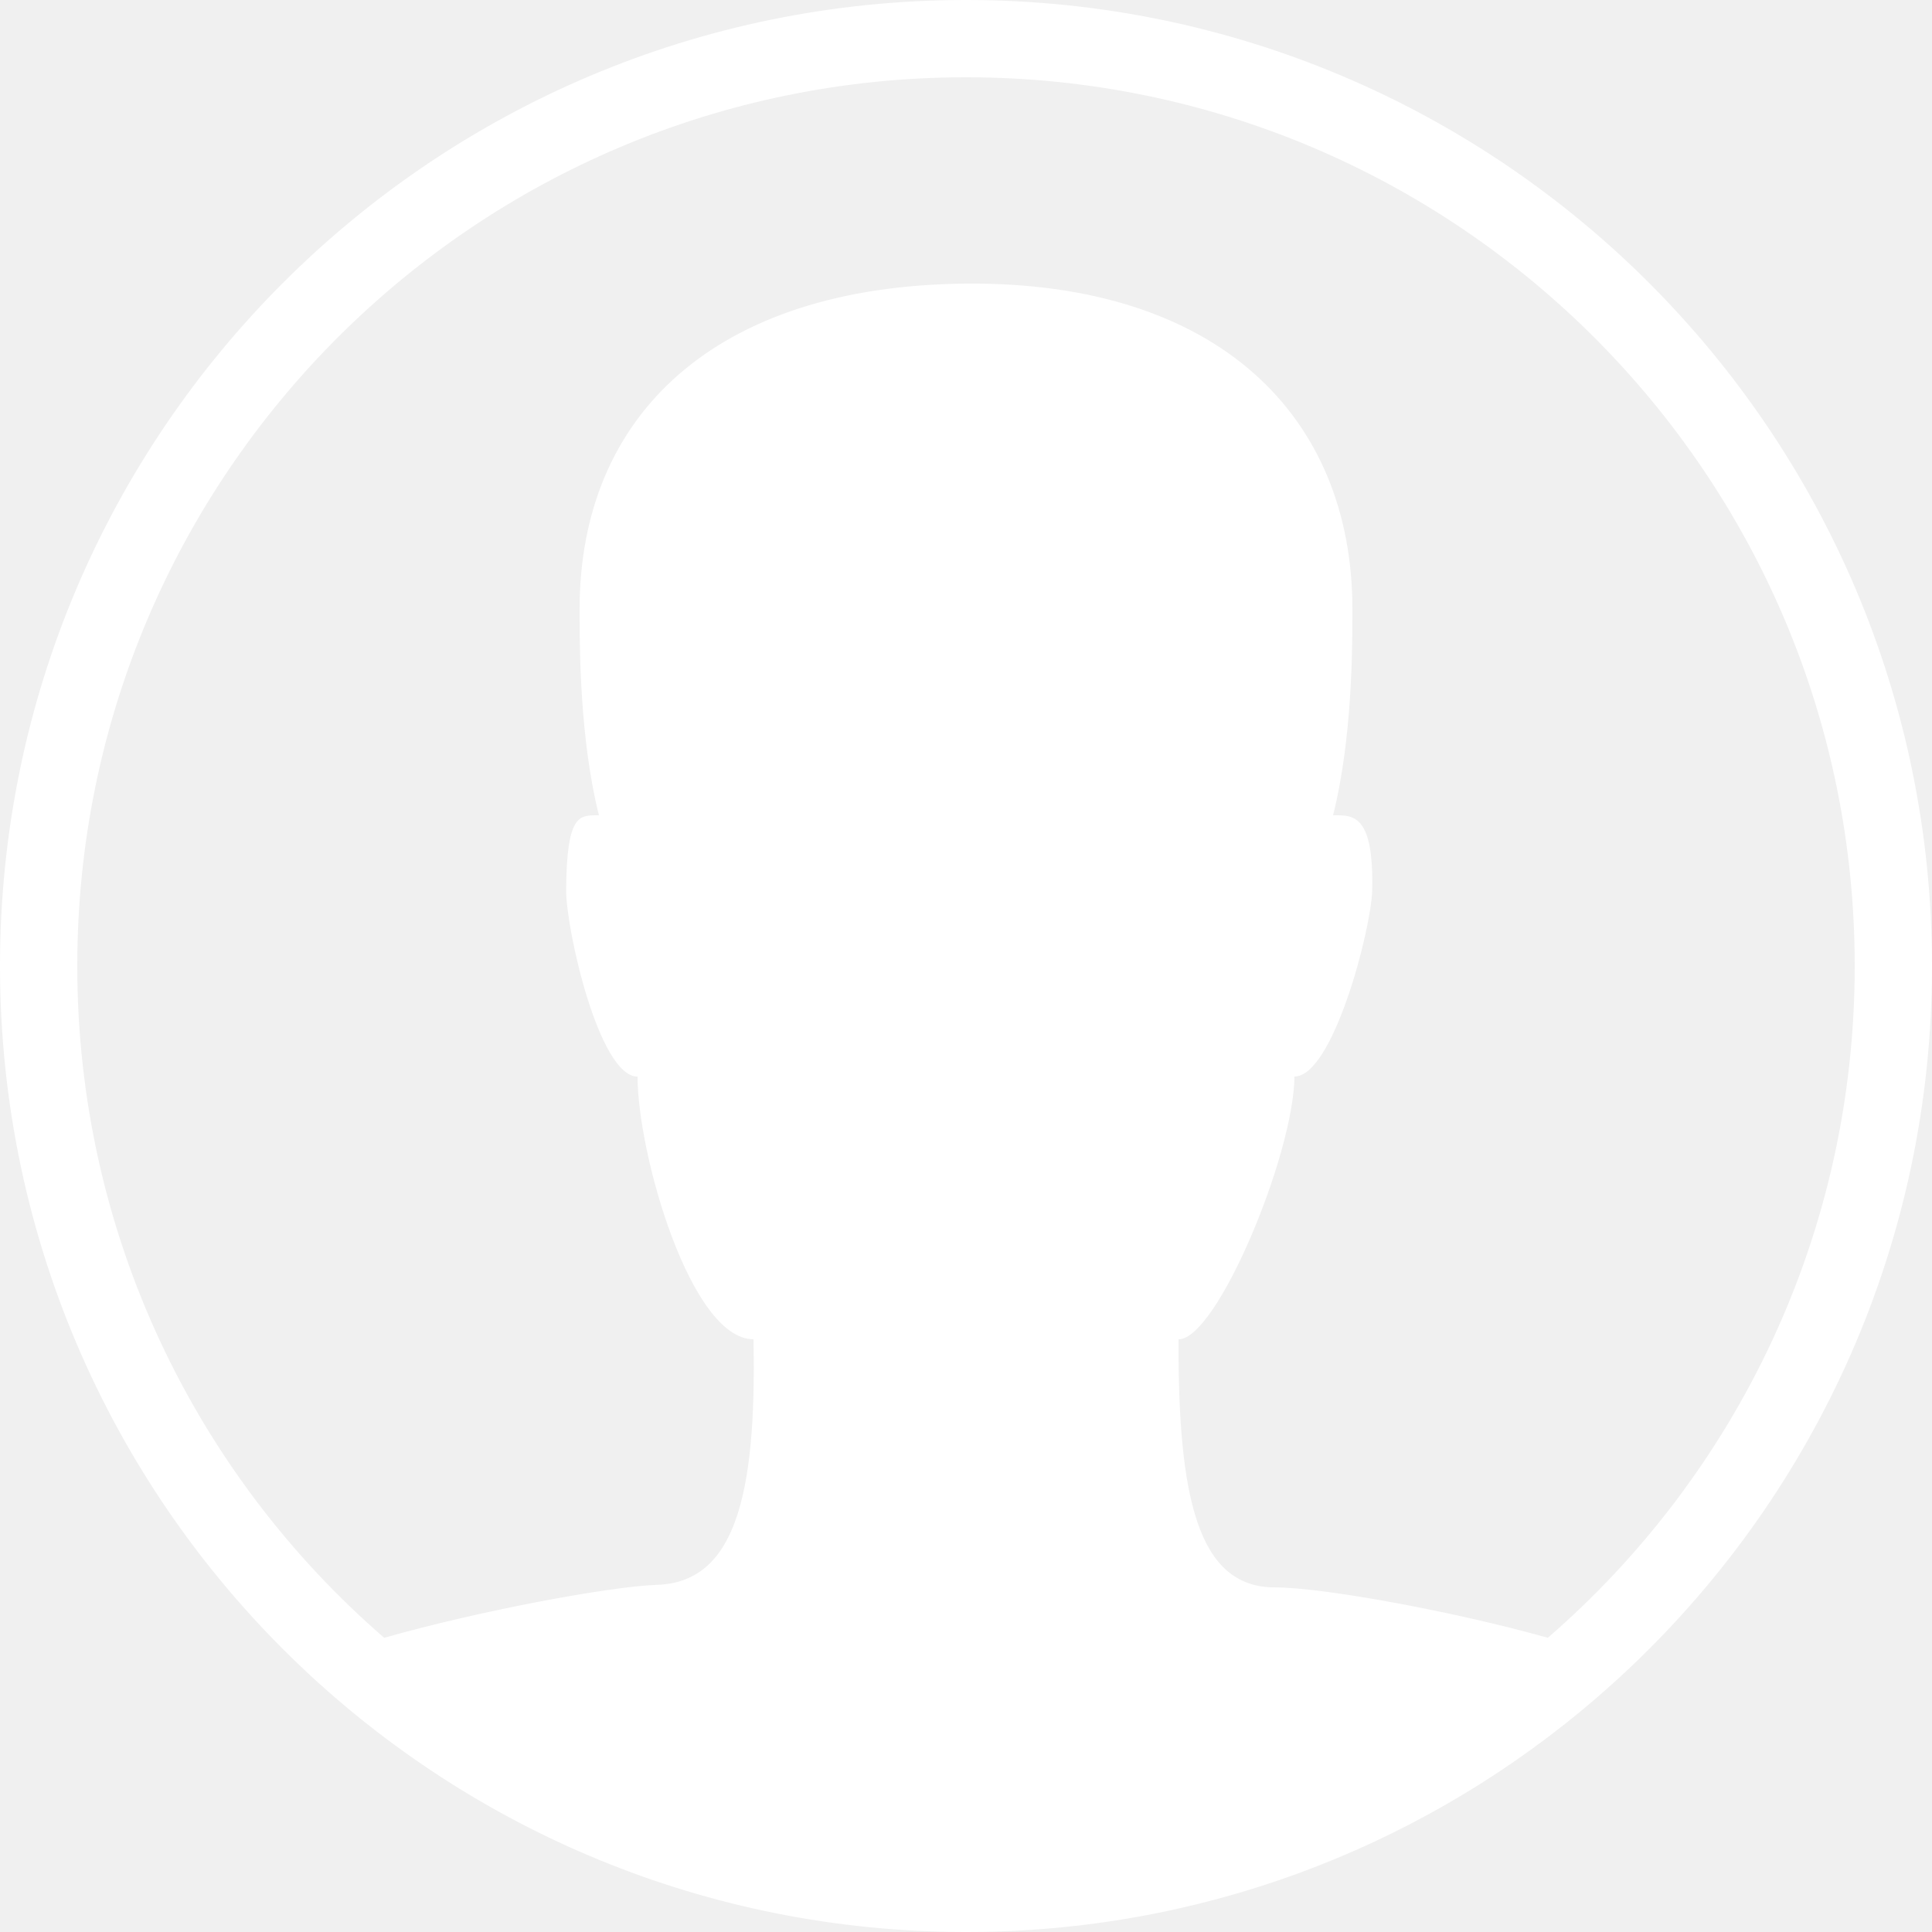
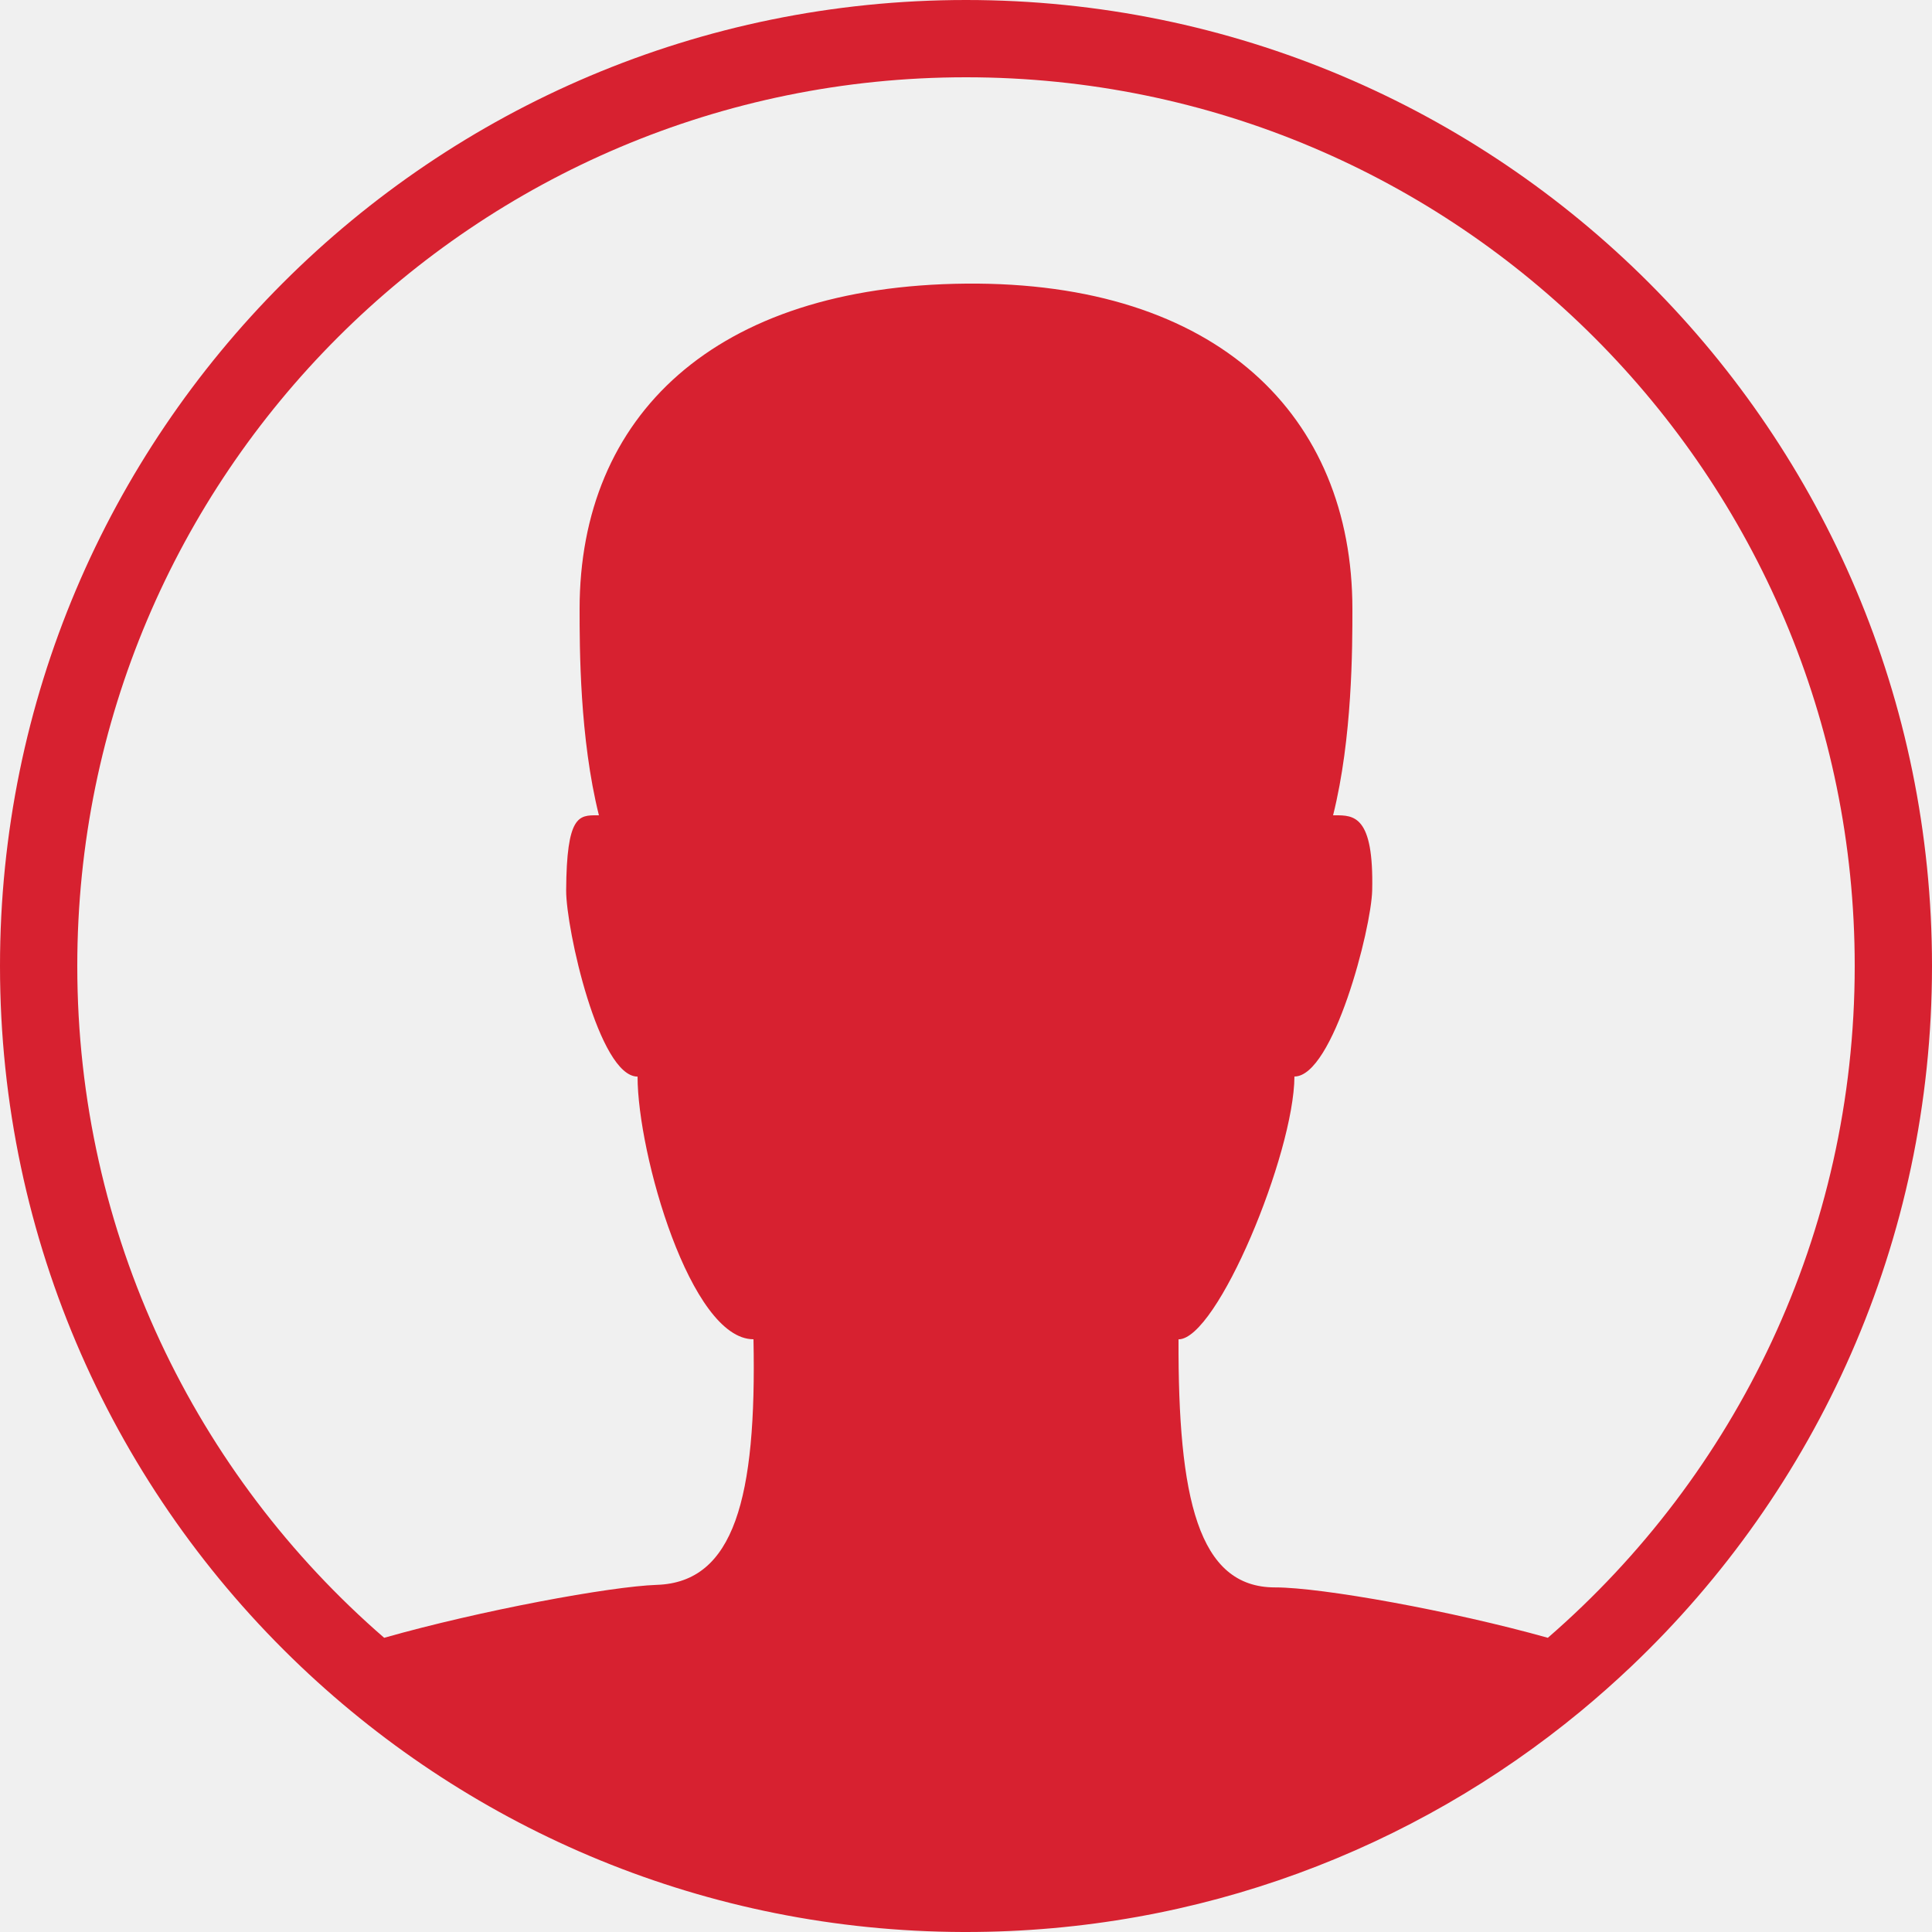
<svg xmlns="http://www.w3.org/2000/svg" width="25" height="25" viewBox="0 0 25 25" fill="none">
-   <path fill-rule="evenodd" clip-rule="evenodd" d="M3.893 21.565C1.495 19.288 0 16.068 0 12.5C0 5.596 5.596 0 12.5 0C19.404 0 25 5.596 25 12.5C25 16.067 23.506 19.286 21.109 21.563C20.896 21.765 20.677 21.959 20.451 22.146C18.29 23.929 15.52 25 12.5 25C12.486 25 12.473 25 12.46 25C9.14 24.989 6.126 23.685 3.893 21.565ZM20.029 21.193C18.781 20.843 17.1 20.54 16.499 20.541C15.5 20.542 15.243 19.38 15.25 17.331C15.75 17.33 16.744 14.93 16.75 13.93C17.25 13.93 17.745 12.02 17.756 11.52C17.778 10.549 17.517 10.549 17.273 10.55C17.265 10.55 17.258 10.55 17.25 10.55C17.5 9.55 17.5 8.38 17.5 7.881C17.5 5.38 15.754 3.642 12.5 3.67C9.246 3.699 7.5 5.38 7.5 7.881C7.5 8.38 7.5 9.55 7.75 10.55C7.743 10.55 7.736 10.55 7.729 10.55C7.491 10.549 7.332 10.548 7.326 11.521C7.324 12.02 7.75 13.931 8.25 13.931C8.25 14.93 8.936 17.331 9.75 17.33C9.792 19.384 9.5 20.475 8.5 20.508C7.899 20.528 6.218 20.839 4.971 21.193C2.538 19.084 1 15.972 1 12.5C1 6.149 6.149 1 12.5 1C18.851 1 24 6.149 24 12.5C24 15.972 22.462 19.084 20.029 21.193Z" fill="white" />
+   <path fill-rule="evenodd" clip-rule="evenodd" d="M3.893 21.565C1.495 19.288 0 16.068 0 12.5C0 5.596 5.596 0 12.5 0C19.404 0 25 5.596 25 12.5C25 16.067 23.506 19.286 21.109 21.563C20.896 21.765 20.677 21.959 20.451 22.146C18.29 23.929 15.52 25 12.5 25C12.486 25 12.473 25 12.46 25C9.14 24.989 6.126 23.685 3.893 21.565ZM20.029 21.193C18.781 20.843 17.1 20.54 16.499 20.541C15.5 20.542 15.243 19.38 15.25 17.331C15.75 17.33 16.744 14.93 16.75 13.93C17.25 13.93 17.745 12.02 17.756 11.52C17.778 10.549 17.517 10.549 17.273 10.55C17.265 10.55 17.258 10.55 17.25 10.55C17.5 9.55 17.5 8.38 17.5 7.881C17.5 5.38 15.754 3.642 12.5 3.67C9.246 3.699 7.5 5.38 7.5 7.881C7.5 8.38 7.5 9.55 7.75 10.55C7.743 10.55 7.736 10.55 7.729 10.55C7.491 10.549 7.332 10.548 7.326 11.521C7.324 12.02 7.75 13.931 8.25 13.931C8.25 14.93 8.936 17.331 9.75 17.33C9.792 19.384 9.5 20.475 8.5 20.508C7.899 20.528 6.218 20.839 4.971 21.193C2.538 19.084 1 15.972 1 12.5C1 6.149 6.149 1 12.5 1C18.851 1 24 6.149 24 12.5C24 15.972 22.462 19.084 20.029 21.193Z" fill="#D72130" />
</svg>
